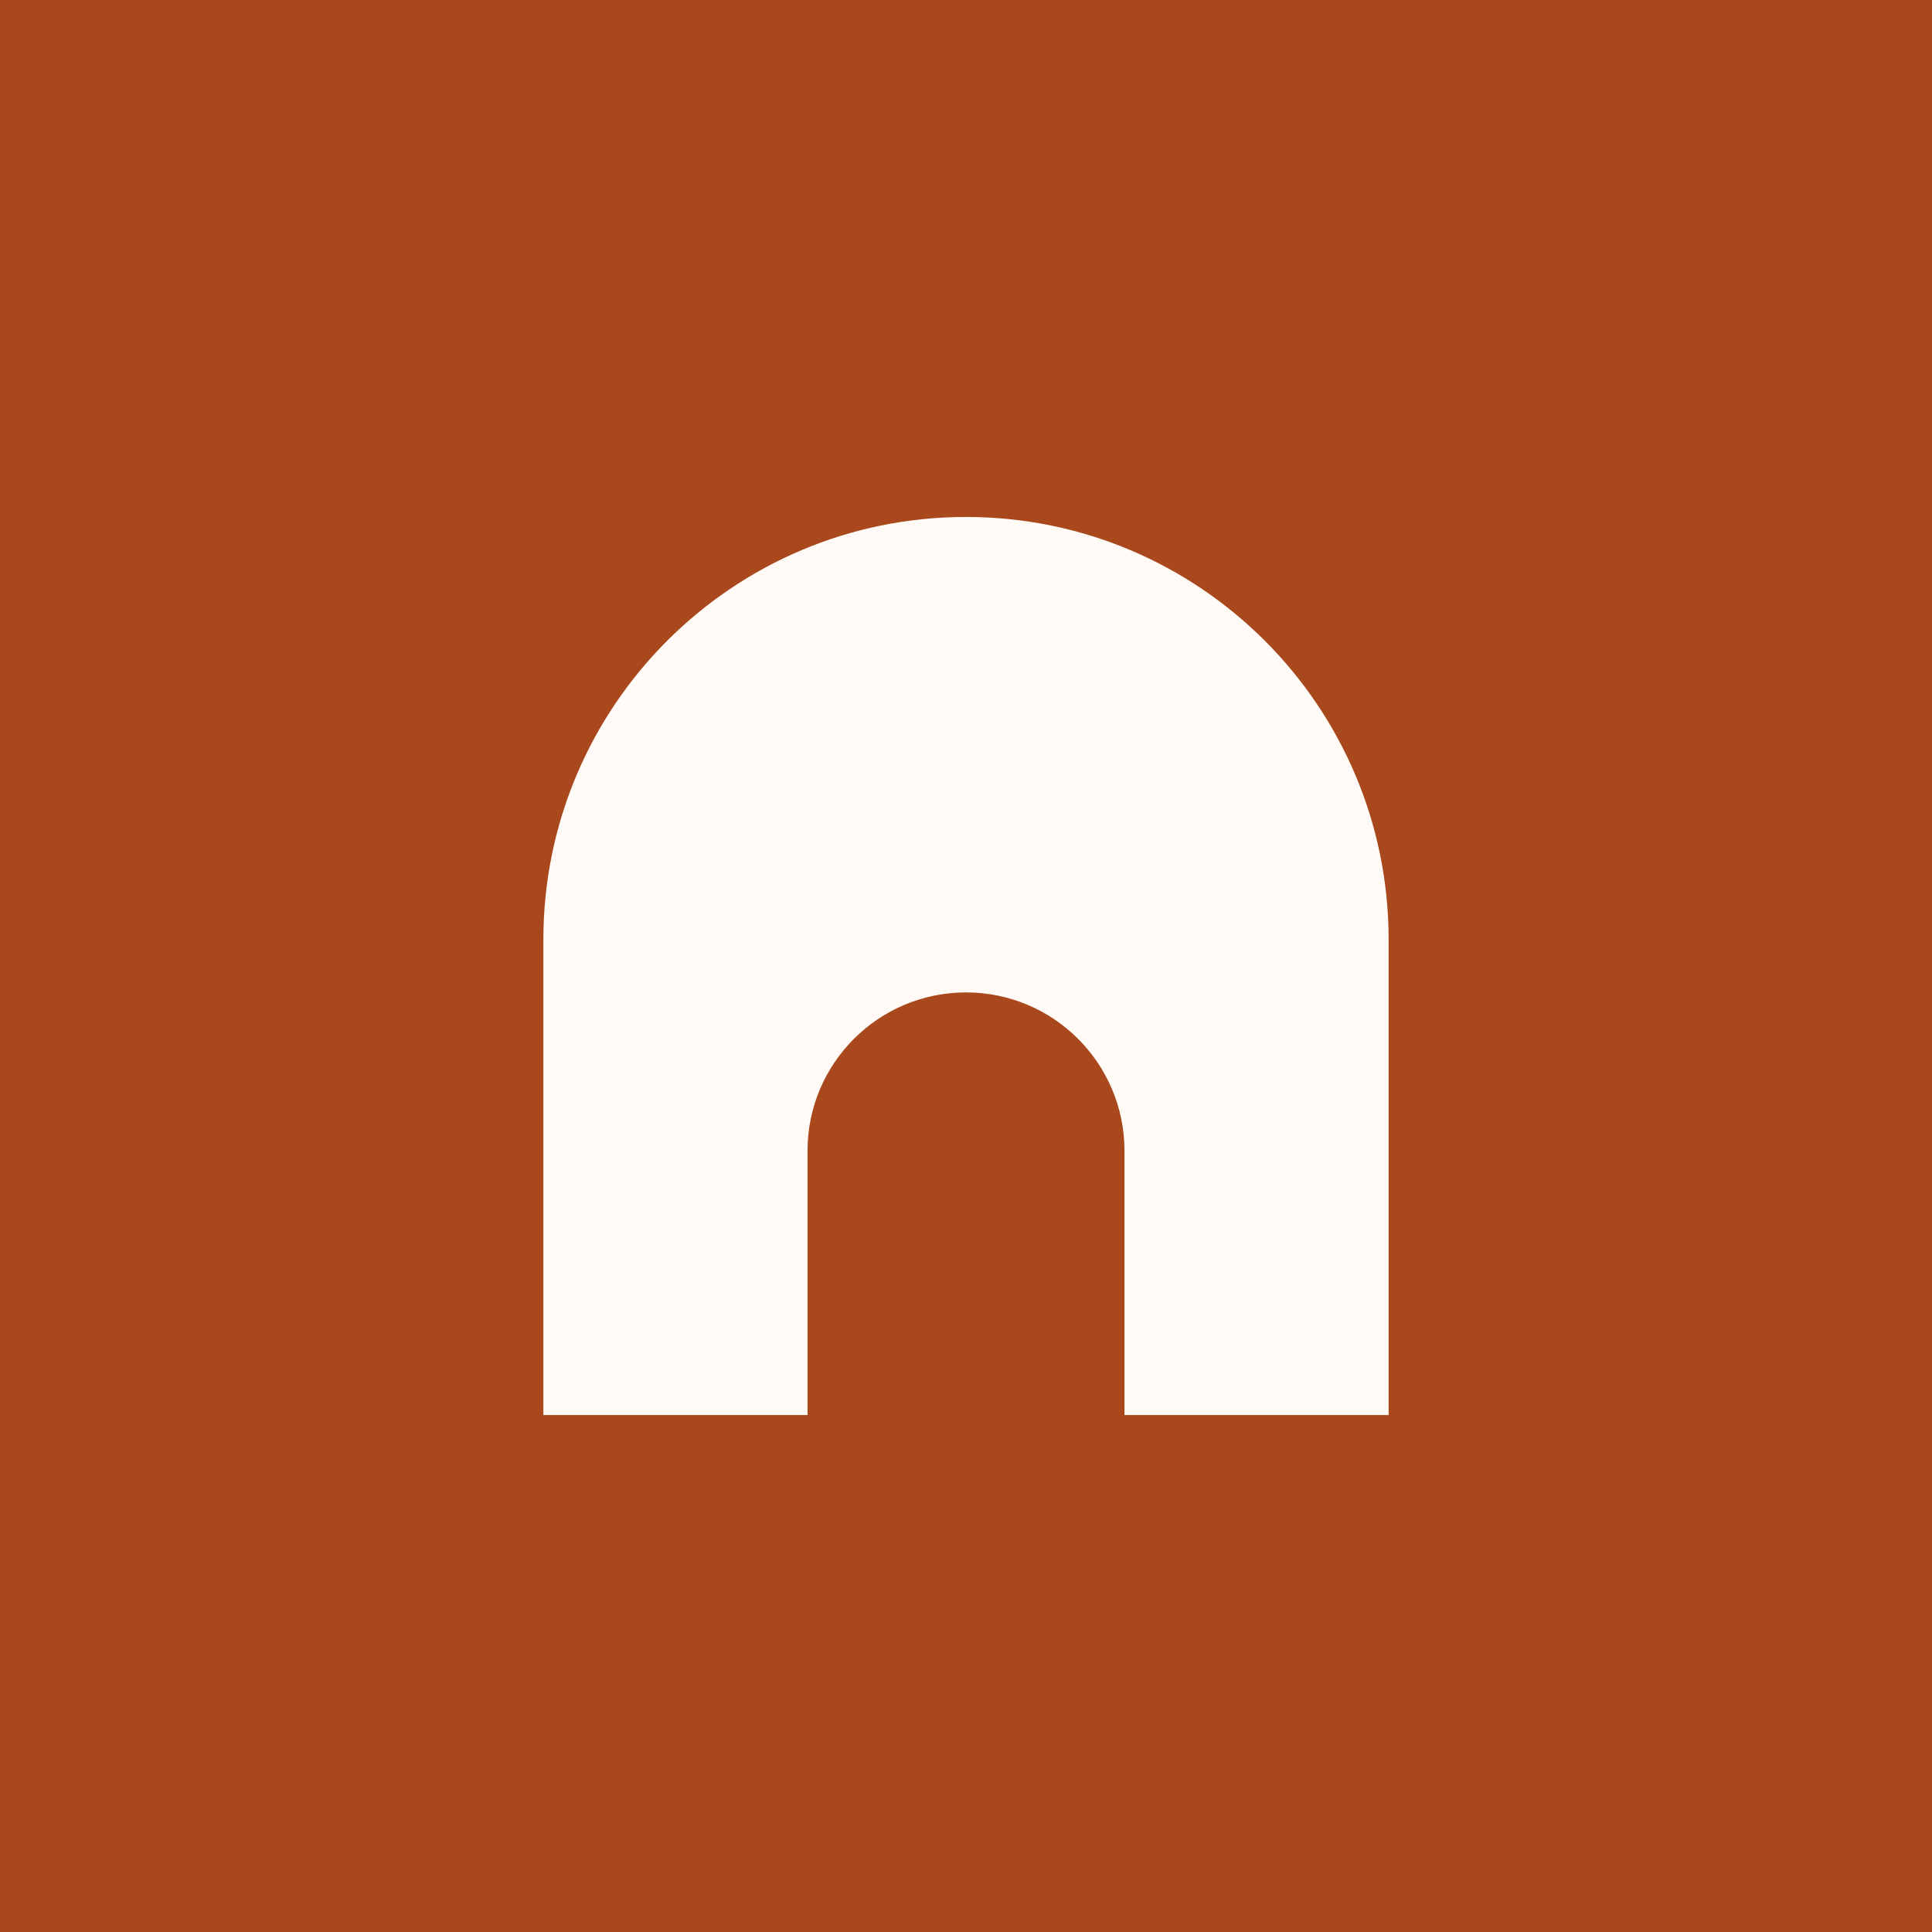
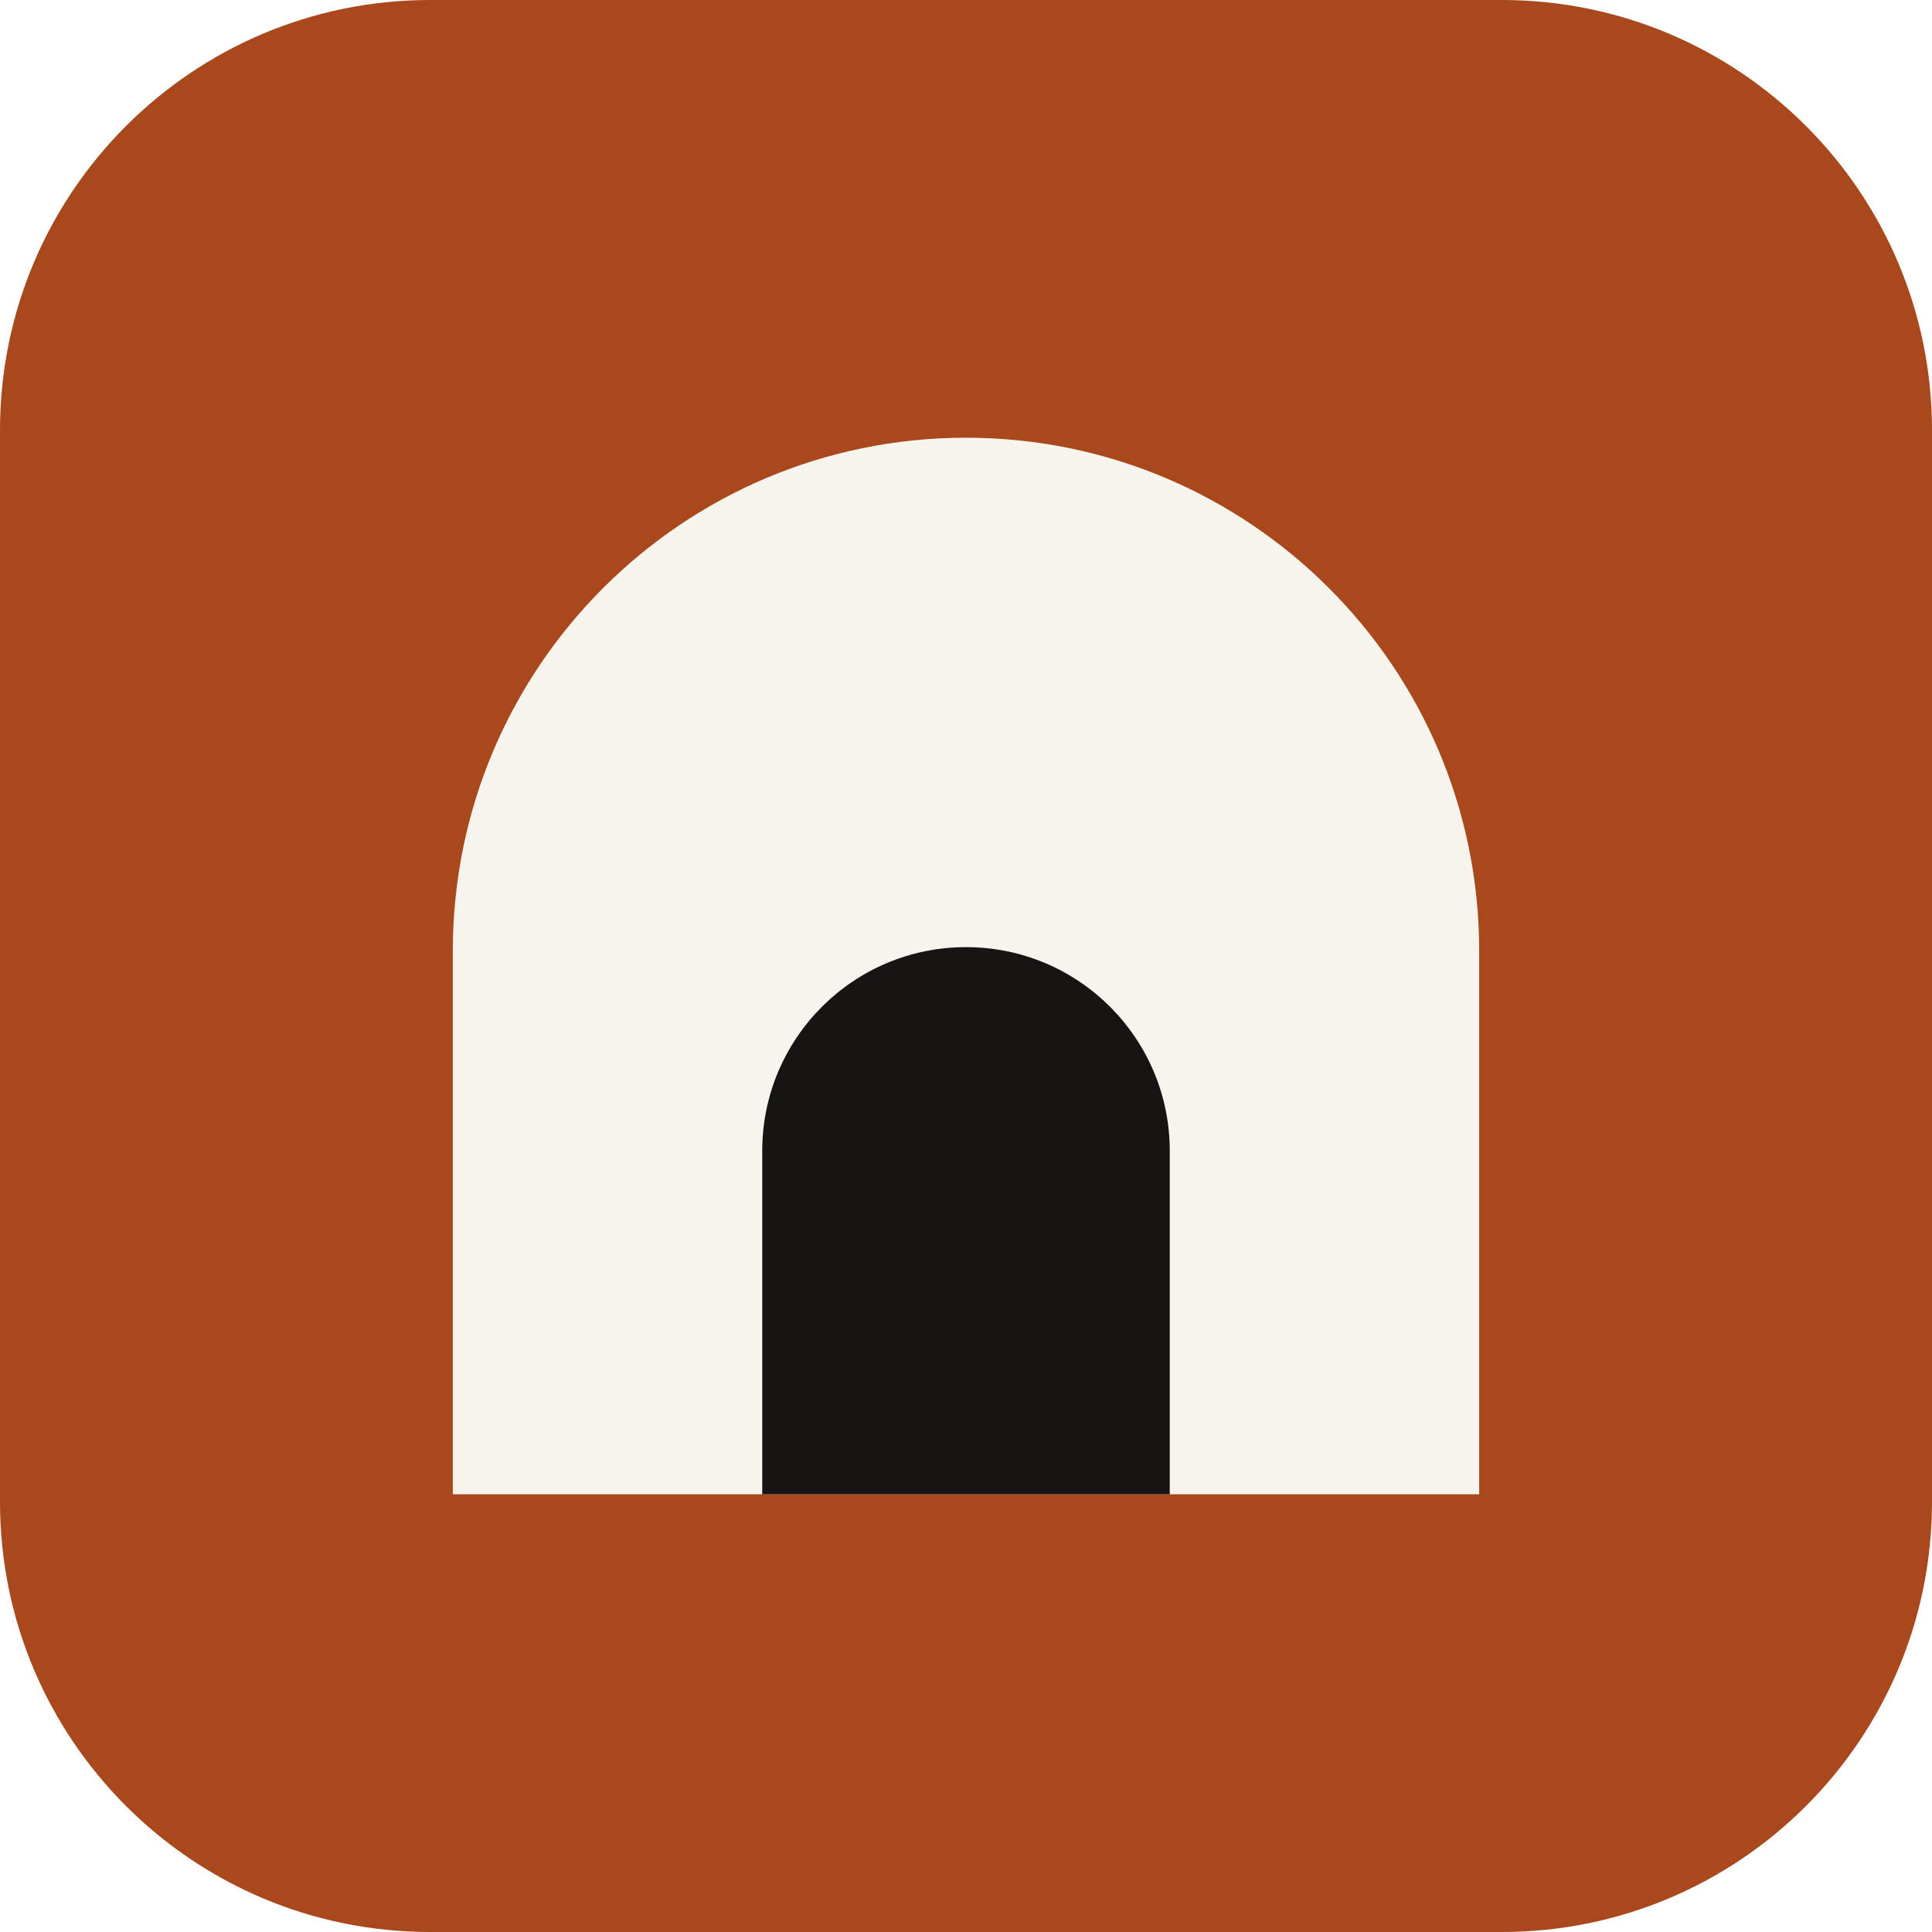
<svg xmlns="http://www.w3.org/2000/svg" viewBox="0 0 512 512" width="512" height="512">
-   <rect width="512" height="512" fill="#a8481c" />
-   <path transform="translate(116 123) scale(14)" fill="#fffaf5" fill-rule="evenodd" d="M2 18V9a8 8 0 0 1 16 0v9zm5 0v-5a3 3 0 0 1 6 0v5z" />
+   <rect width="512" height="512" rx="114" fill="#a8481c" />
+   <path fill="#f7f4ee" d="M120 396V252a136 136 0 0 1 272 0v144z" />
+   <path fill="#161513" d="M202 396v-91a54 54 0 0 1 108 0v91z" />
</svg>
